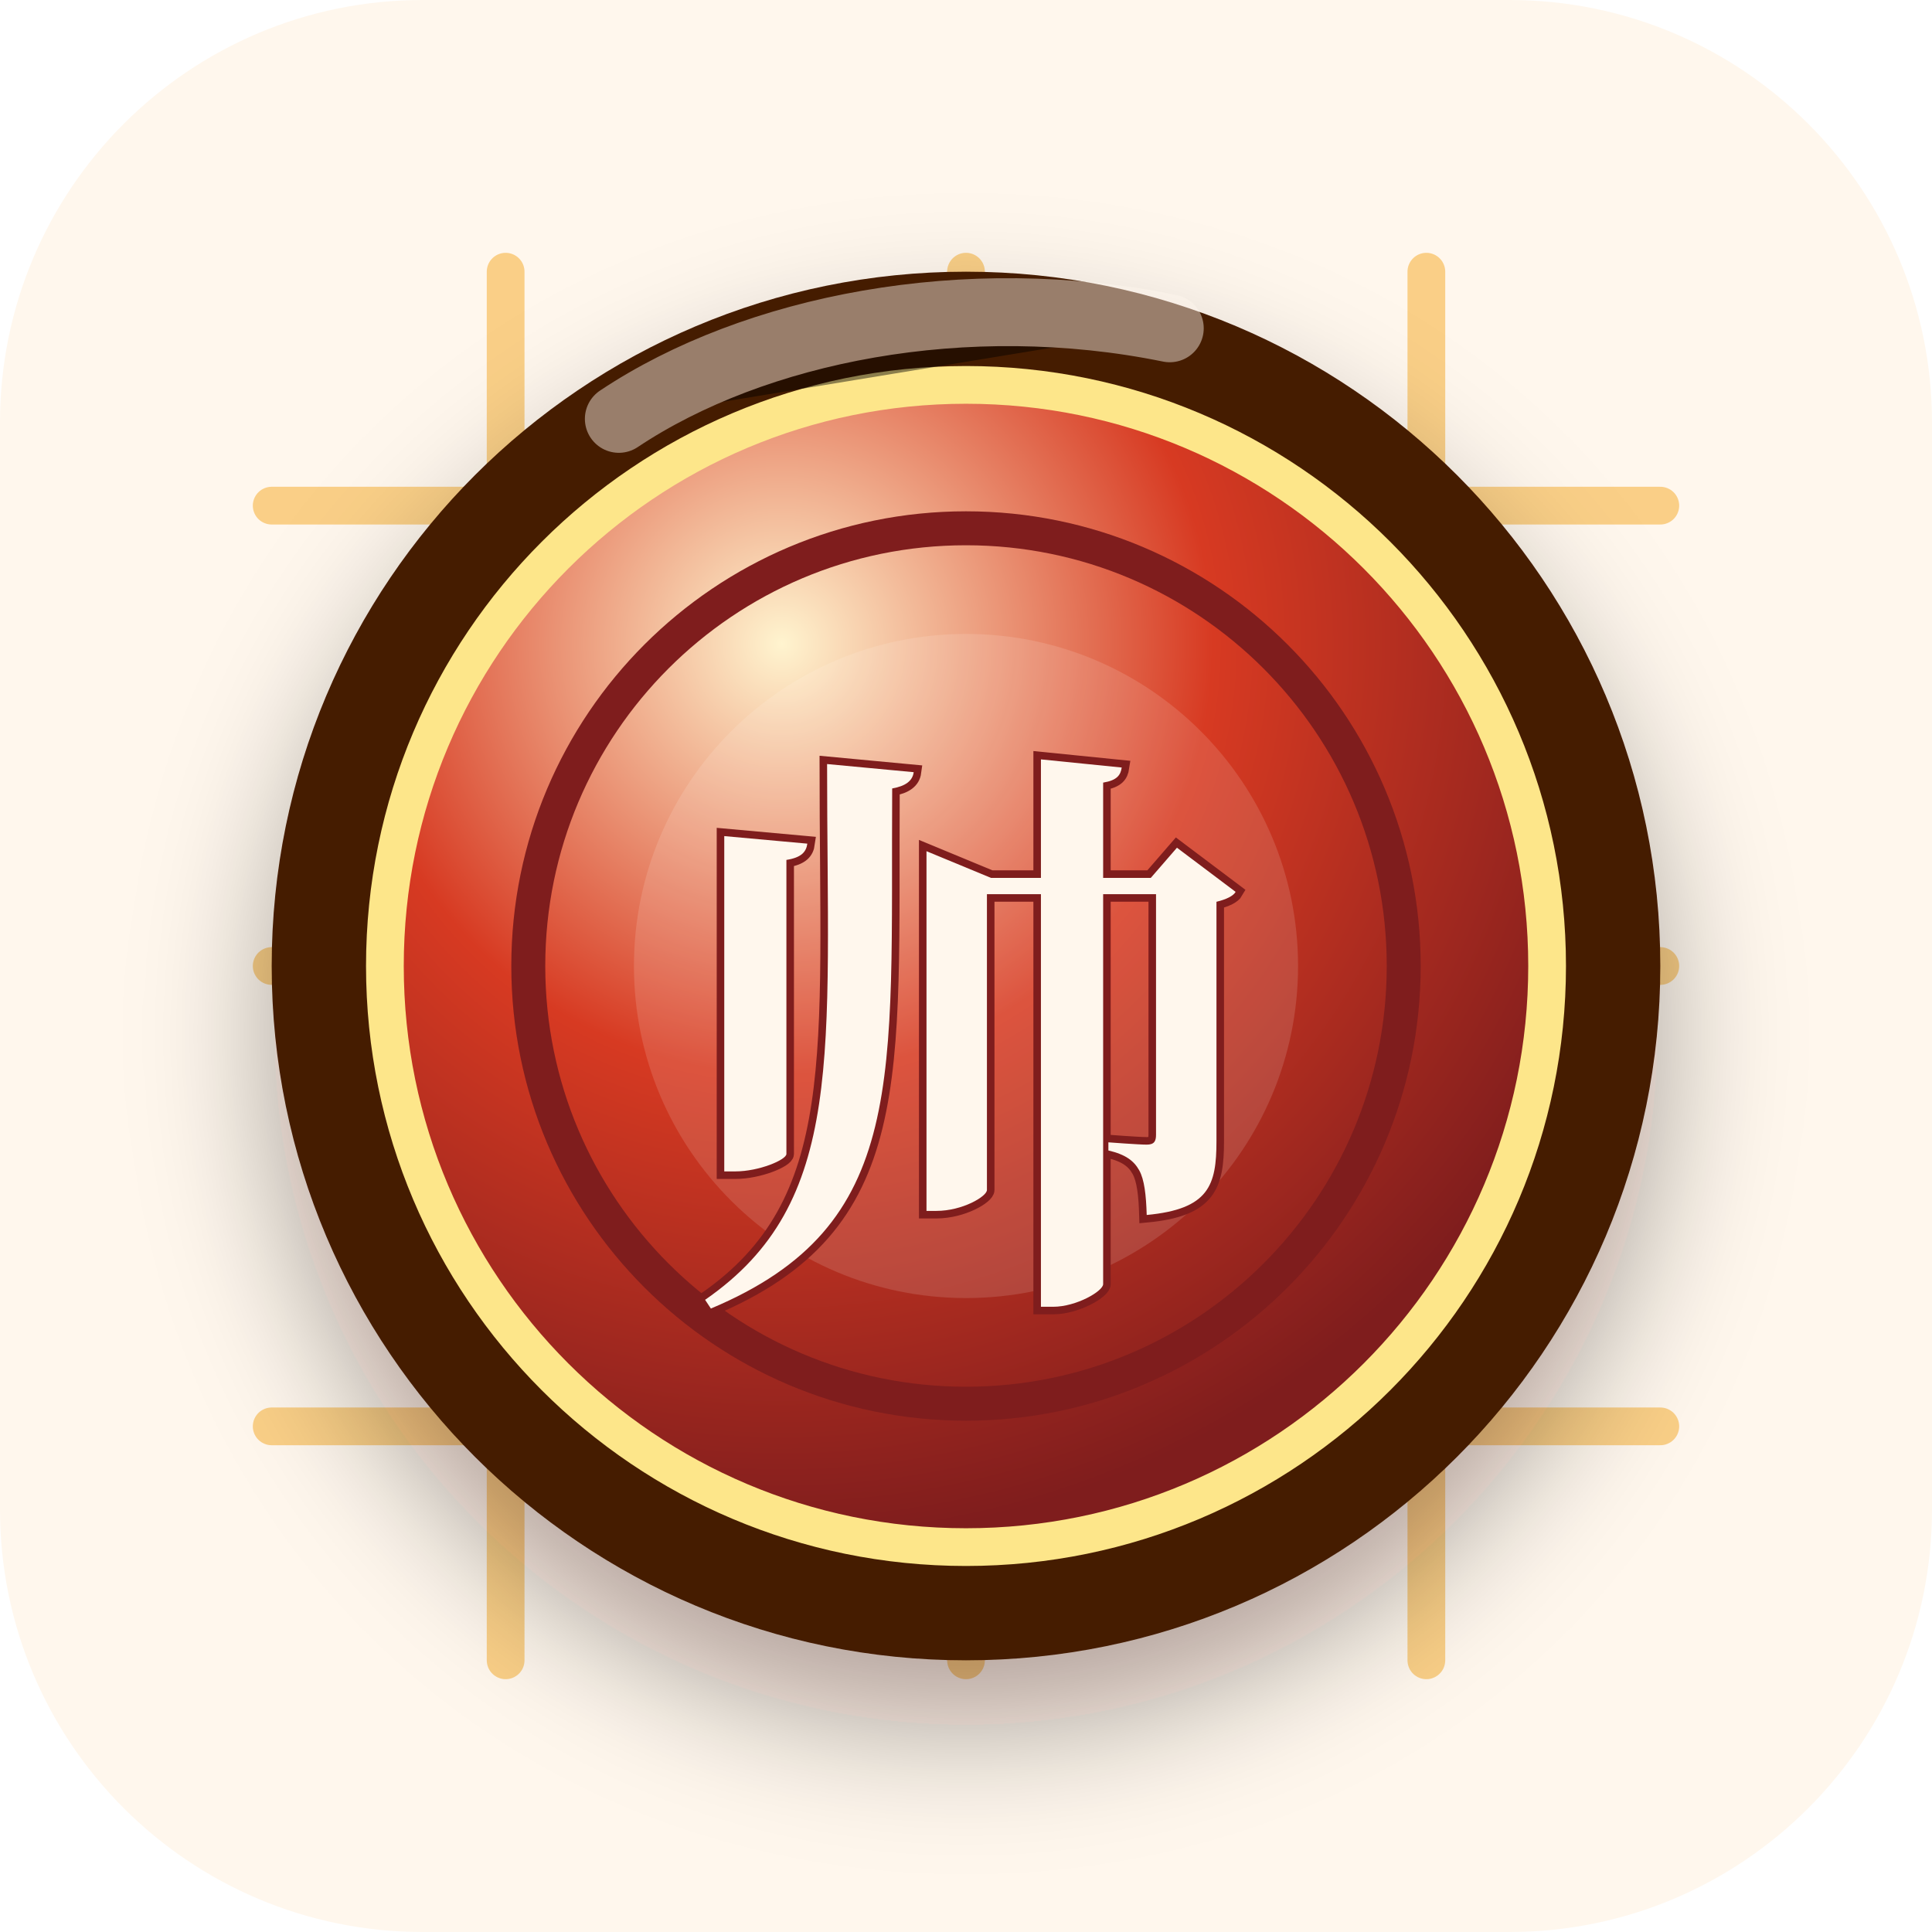
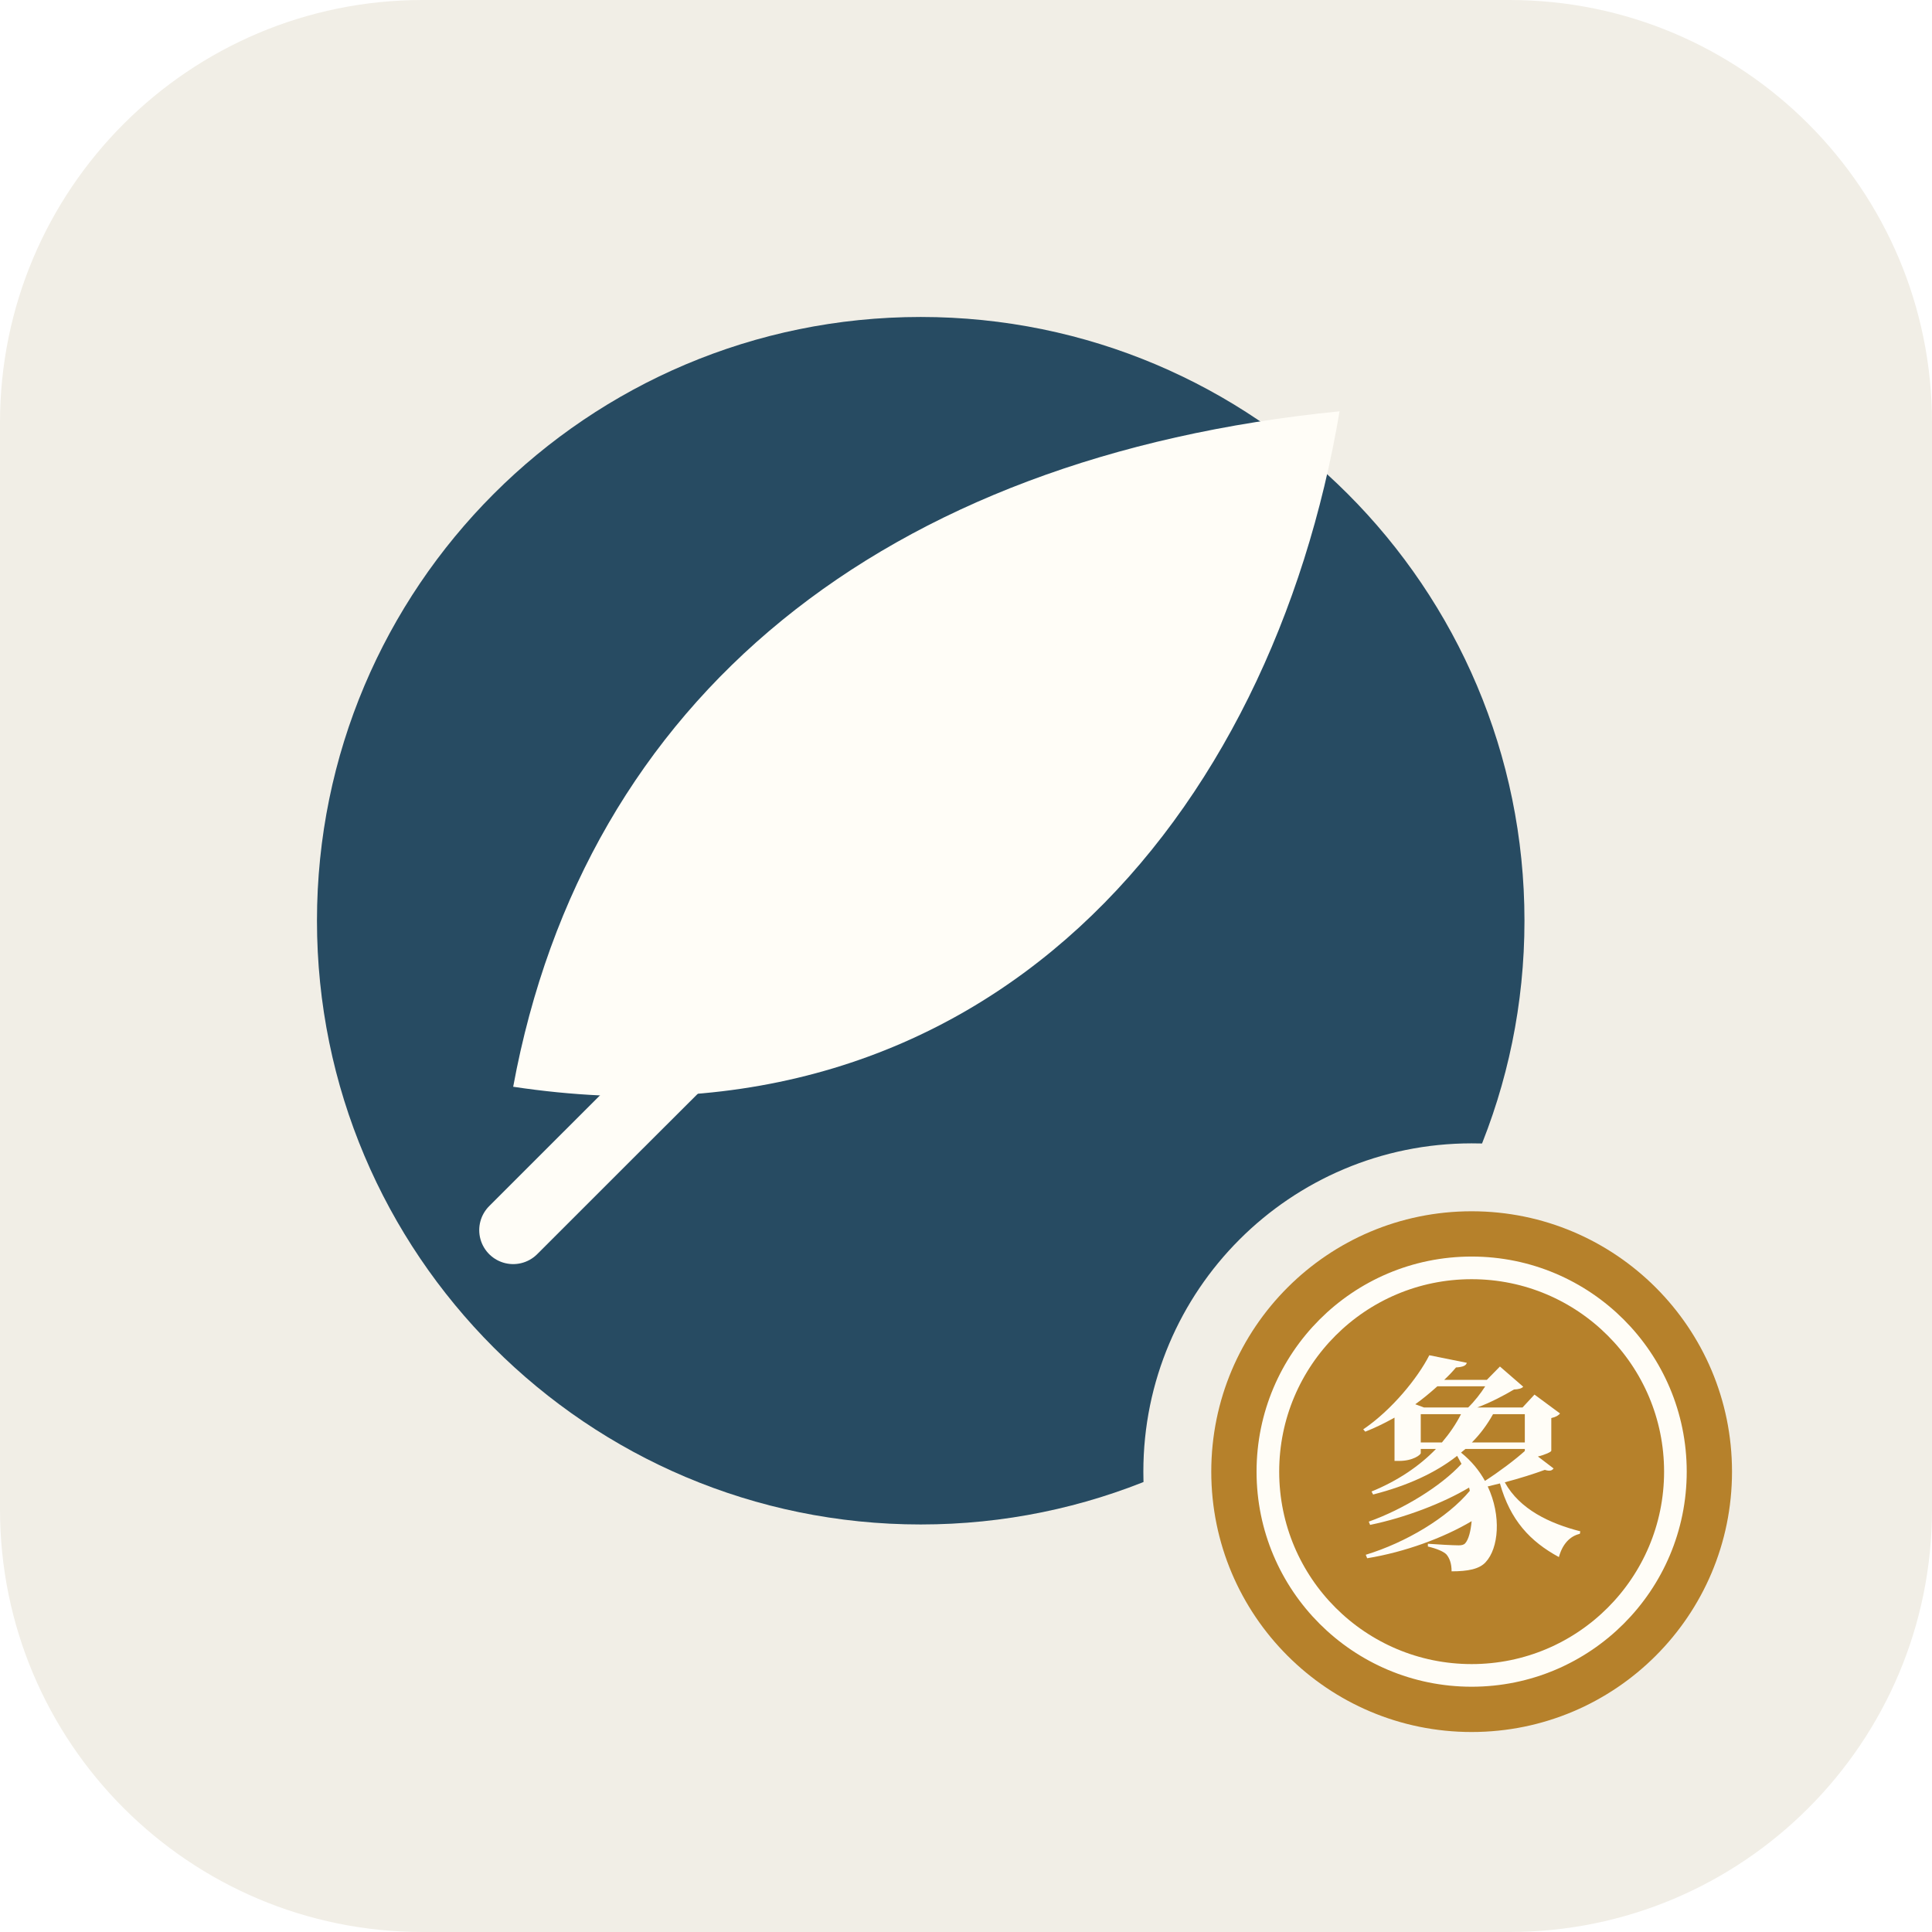
- <svg xmlns="http://www.w3.org/2000/svg" viewBox="0 0 512 512" role="img" aria-label="中国象棋">
-   <defs>
-     <radialGradient id="bg" cx="34%" cy="22%" r="78%">
-       <stop offset="0%" stop-color="#fff4cf" />
-       <stop offset="48%" stop-color="#d73a22" />
-       <stop offset="100%" stop-color="#7f1d1d" />
-     </radialGradient>
-     <linearGradient id="rim" x1="96" y1="64" x2="416" y2="448">
-       <stop offset="0%" stop-color="#451a03" />
-       <stop offset="50%" stop-color="#78350f" />
-       <stop offset="100%" stop-color="#1c0702" />
-     </linearGradient>
-     <filter id="shadow" x="-20%" y="-18%" width="140%" height="140%">
-       <feDropShadow dx="0" dy="18" stdDeviation="18" flood-color="#1c0702" flood-opacity=".34" />
-     </filter>
-   </defs>
-   <rect width="512" height="512" rx="112" fill="#fff7ed" />
-   <path d="M72 134h368M72 256h368M72 378h368M134 72v368M256 72v368M378 72v368" stroke="#f59e0b" stroke-width="10" stroke-linecap="round" opacity=".45" />
-   <path d="m168 168 176 176M344 168 168 344" stroke="#92400e" stroke-width="8" stroke-linecap="round" opacity=".32" />
-   <circle cx="256" cy="256" r="184" fill="url(#rim)" filter="url(#shadow)" />
-   <circle cx="256" cy="256" r="154" fill="url(#bg)" stroke="#fde68a" stroke-width="10" />
-   <circle cx="256" cy="256" r="116" fill="none" stroke="#7f1d1d" stroke-width="9" />
-   <circle cx="256" cy="256" r="88" fill="#fff7ed" opacity=".14" />
-   <text x="256" y="266" text-anchor="middle" dominant-baseline="central" font-family="Noto Serif CJK SC, STKaiti, KaiTi, Kaiti SC, serif" font-size="154" font-weight="800" fill="#fff7ed" stroke="#7f1d1d" stroke-width="4" paint-order="stroke">帅</text>
-   <path d="M164 111c36-24 92-35 146-24" stroke="#fff7ed" stroke-width="18" stroke-linecap="round" opacity=".45" />
+ <svg xmlns="http://www.w3.org/2000/svg" width="512" height="512" viewBox="0 0 512 512" role="img" aria-labelledby="title desc">
+   <rect width="512" height="512" rx="112" fill="#f1eee6" />
+   <circle cx="244" cy="244" r="160" fill="#274b62" />
+   <path d="M136 288c19-103 98-167 219-179-18 107-93 198-219 179Z" fill="#fffdf7" />
+   <path d="M136 326c68-68 131-131 207-203" fill="none" stroke="#fffdf7" stroke-width="18" stroke-linecap="round" />
+   <circle cx="390" cy="390" r="78" fill="#b6812b" stroke="#f1eee6" stroke-width="18" />
+   <circle cx="390" cy="390" r="54" fill="none" stroke="#fffdf7" stroke-width="6" />
+   <text x="390" y="411" text-anchor="middle" font-family="Noto Serif CJK SC, STKaiti, KaiTi, serif" font-size="61" font-weight="800" fill="#fffdf7">象</text>
</svg>
